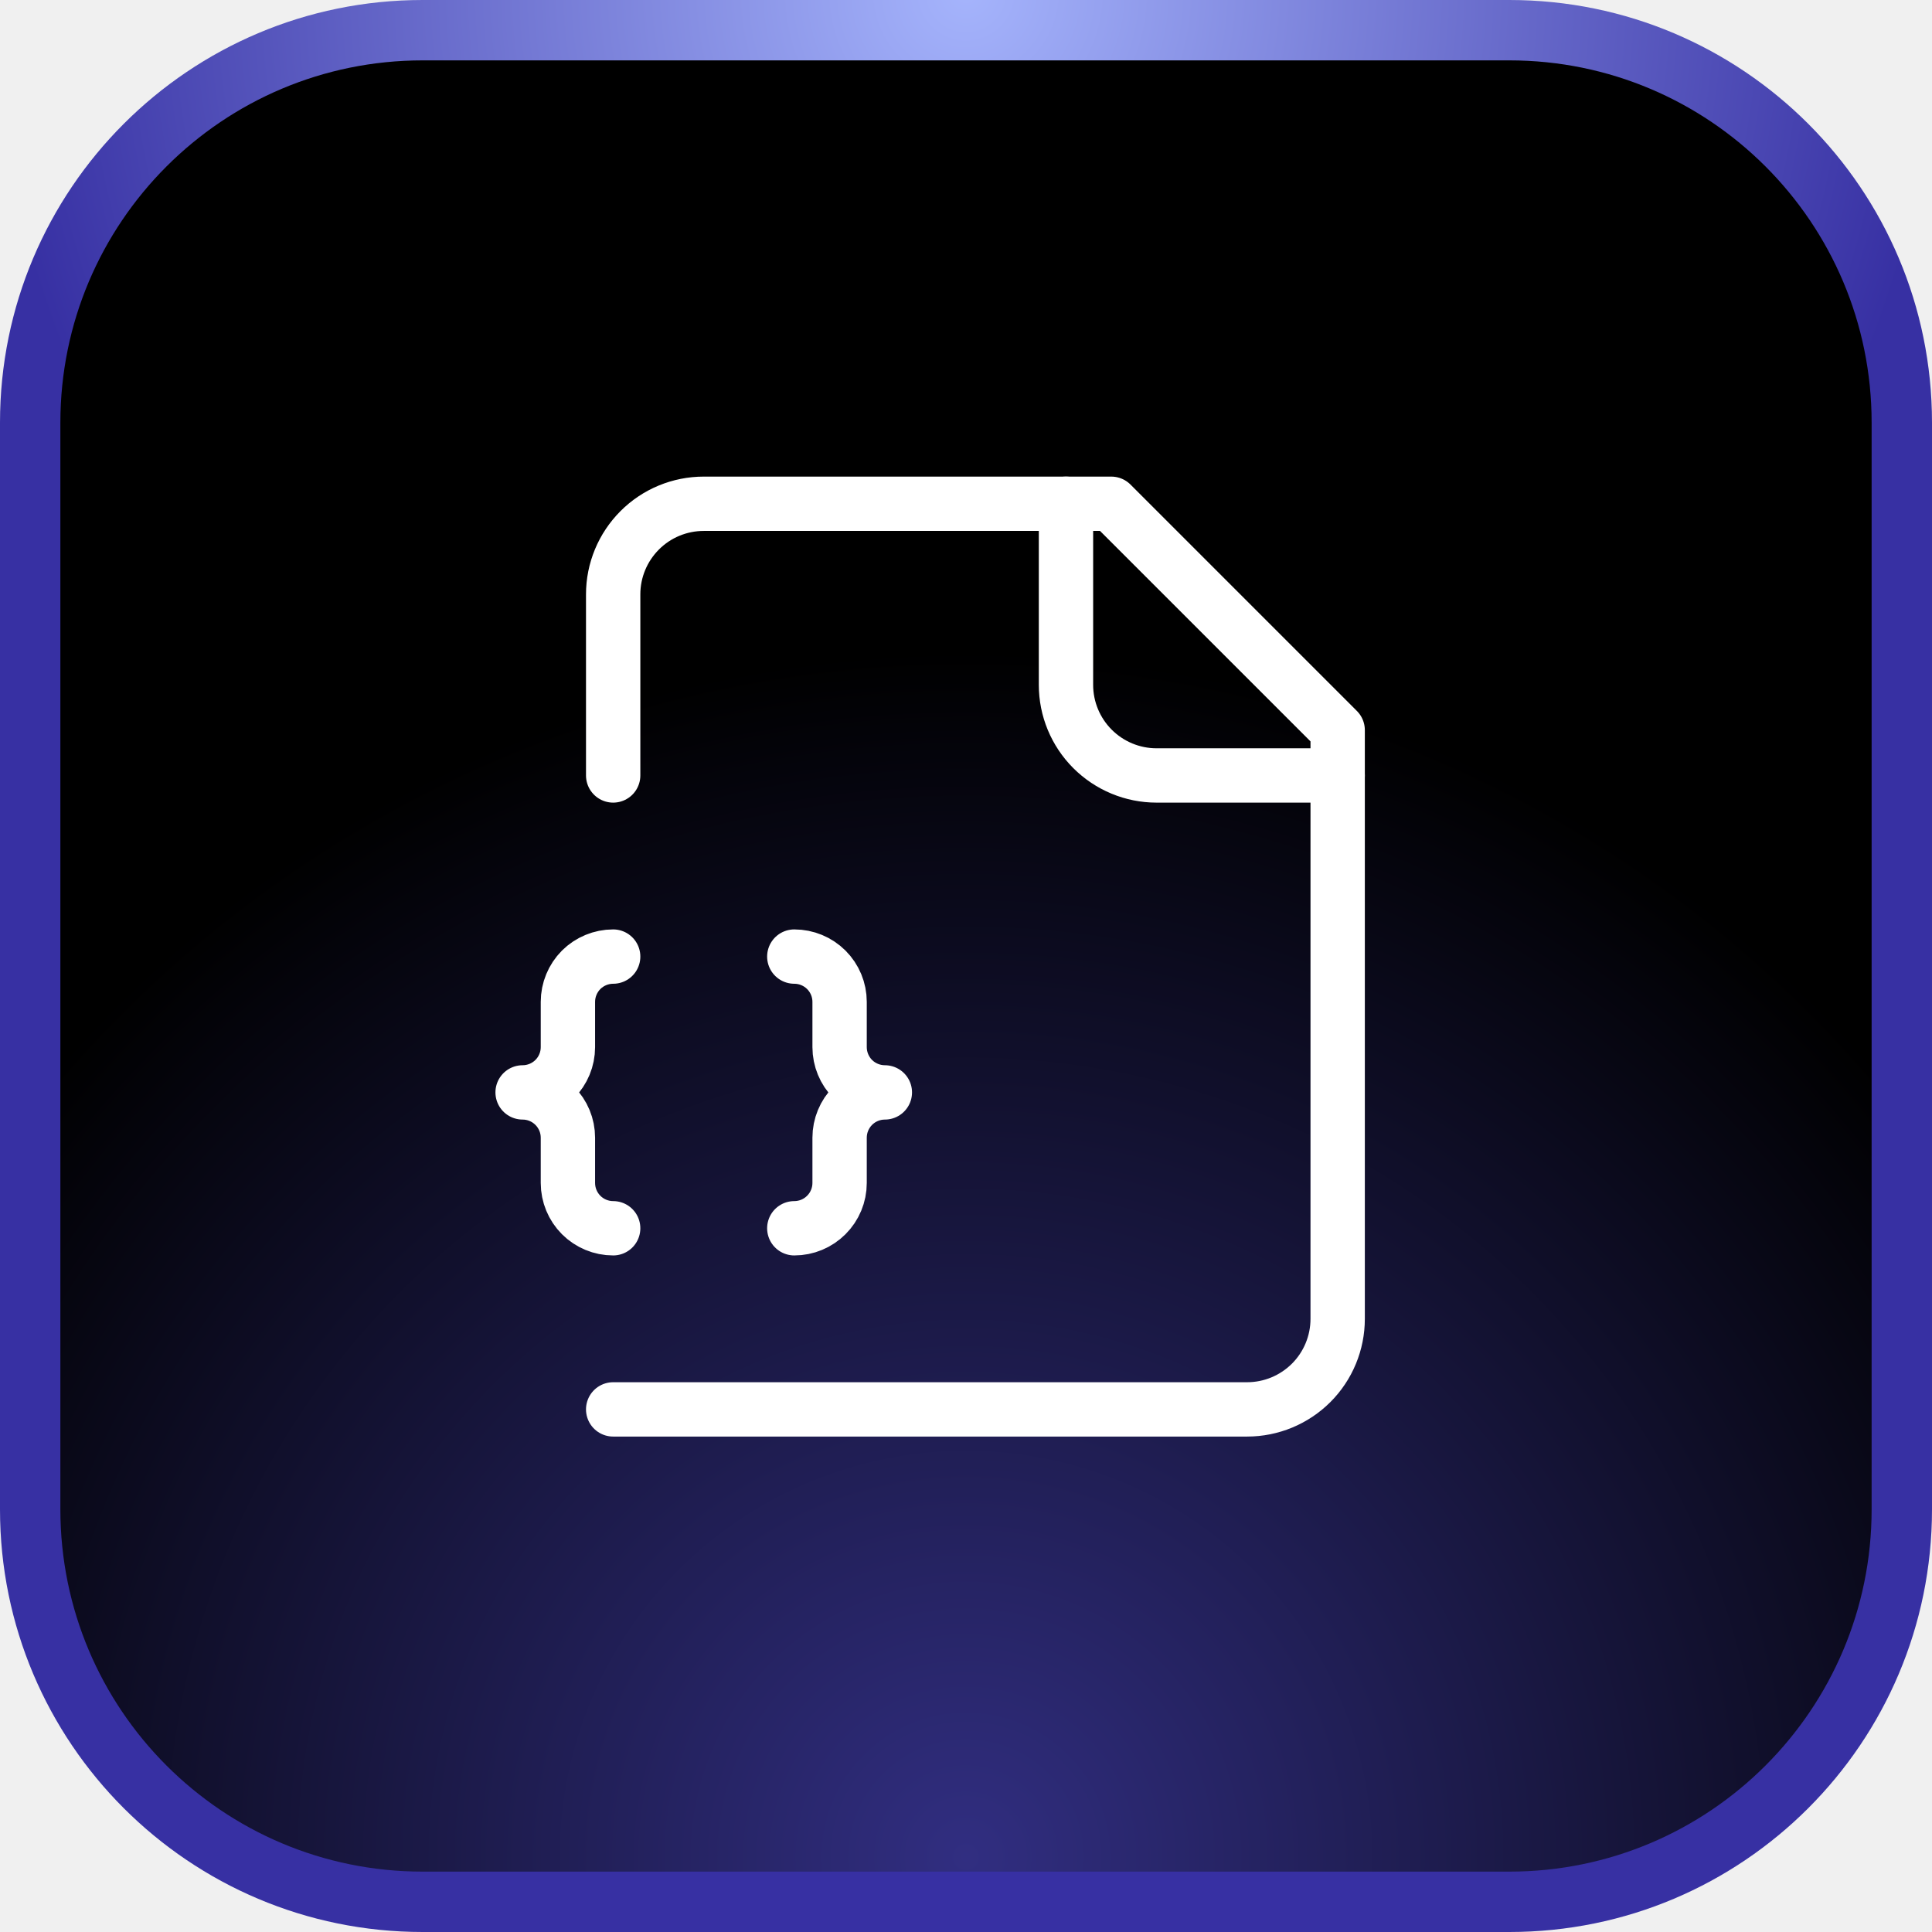
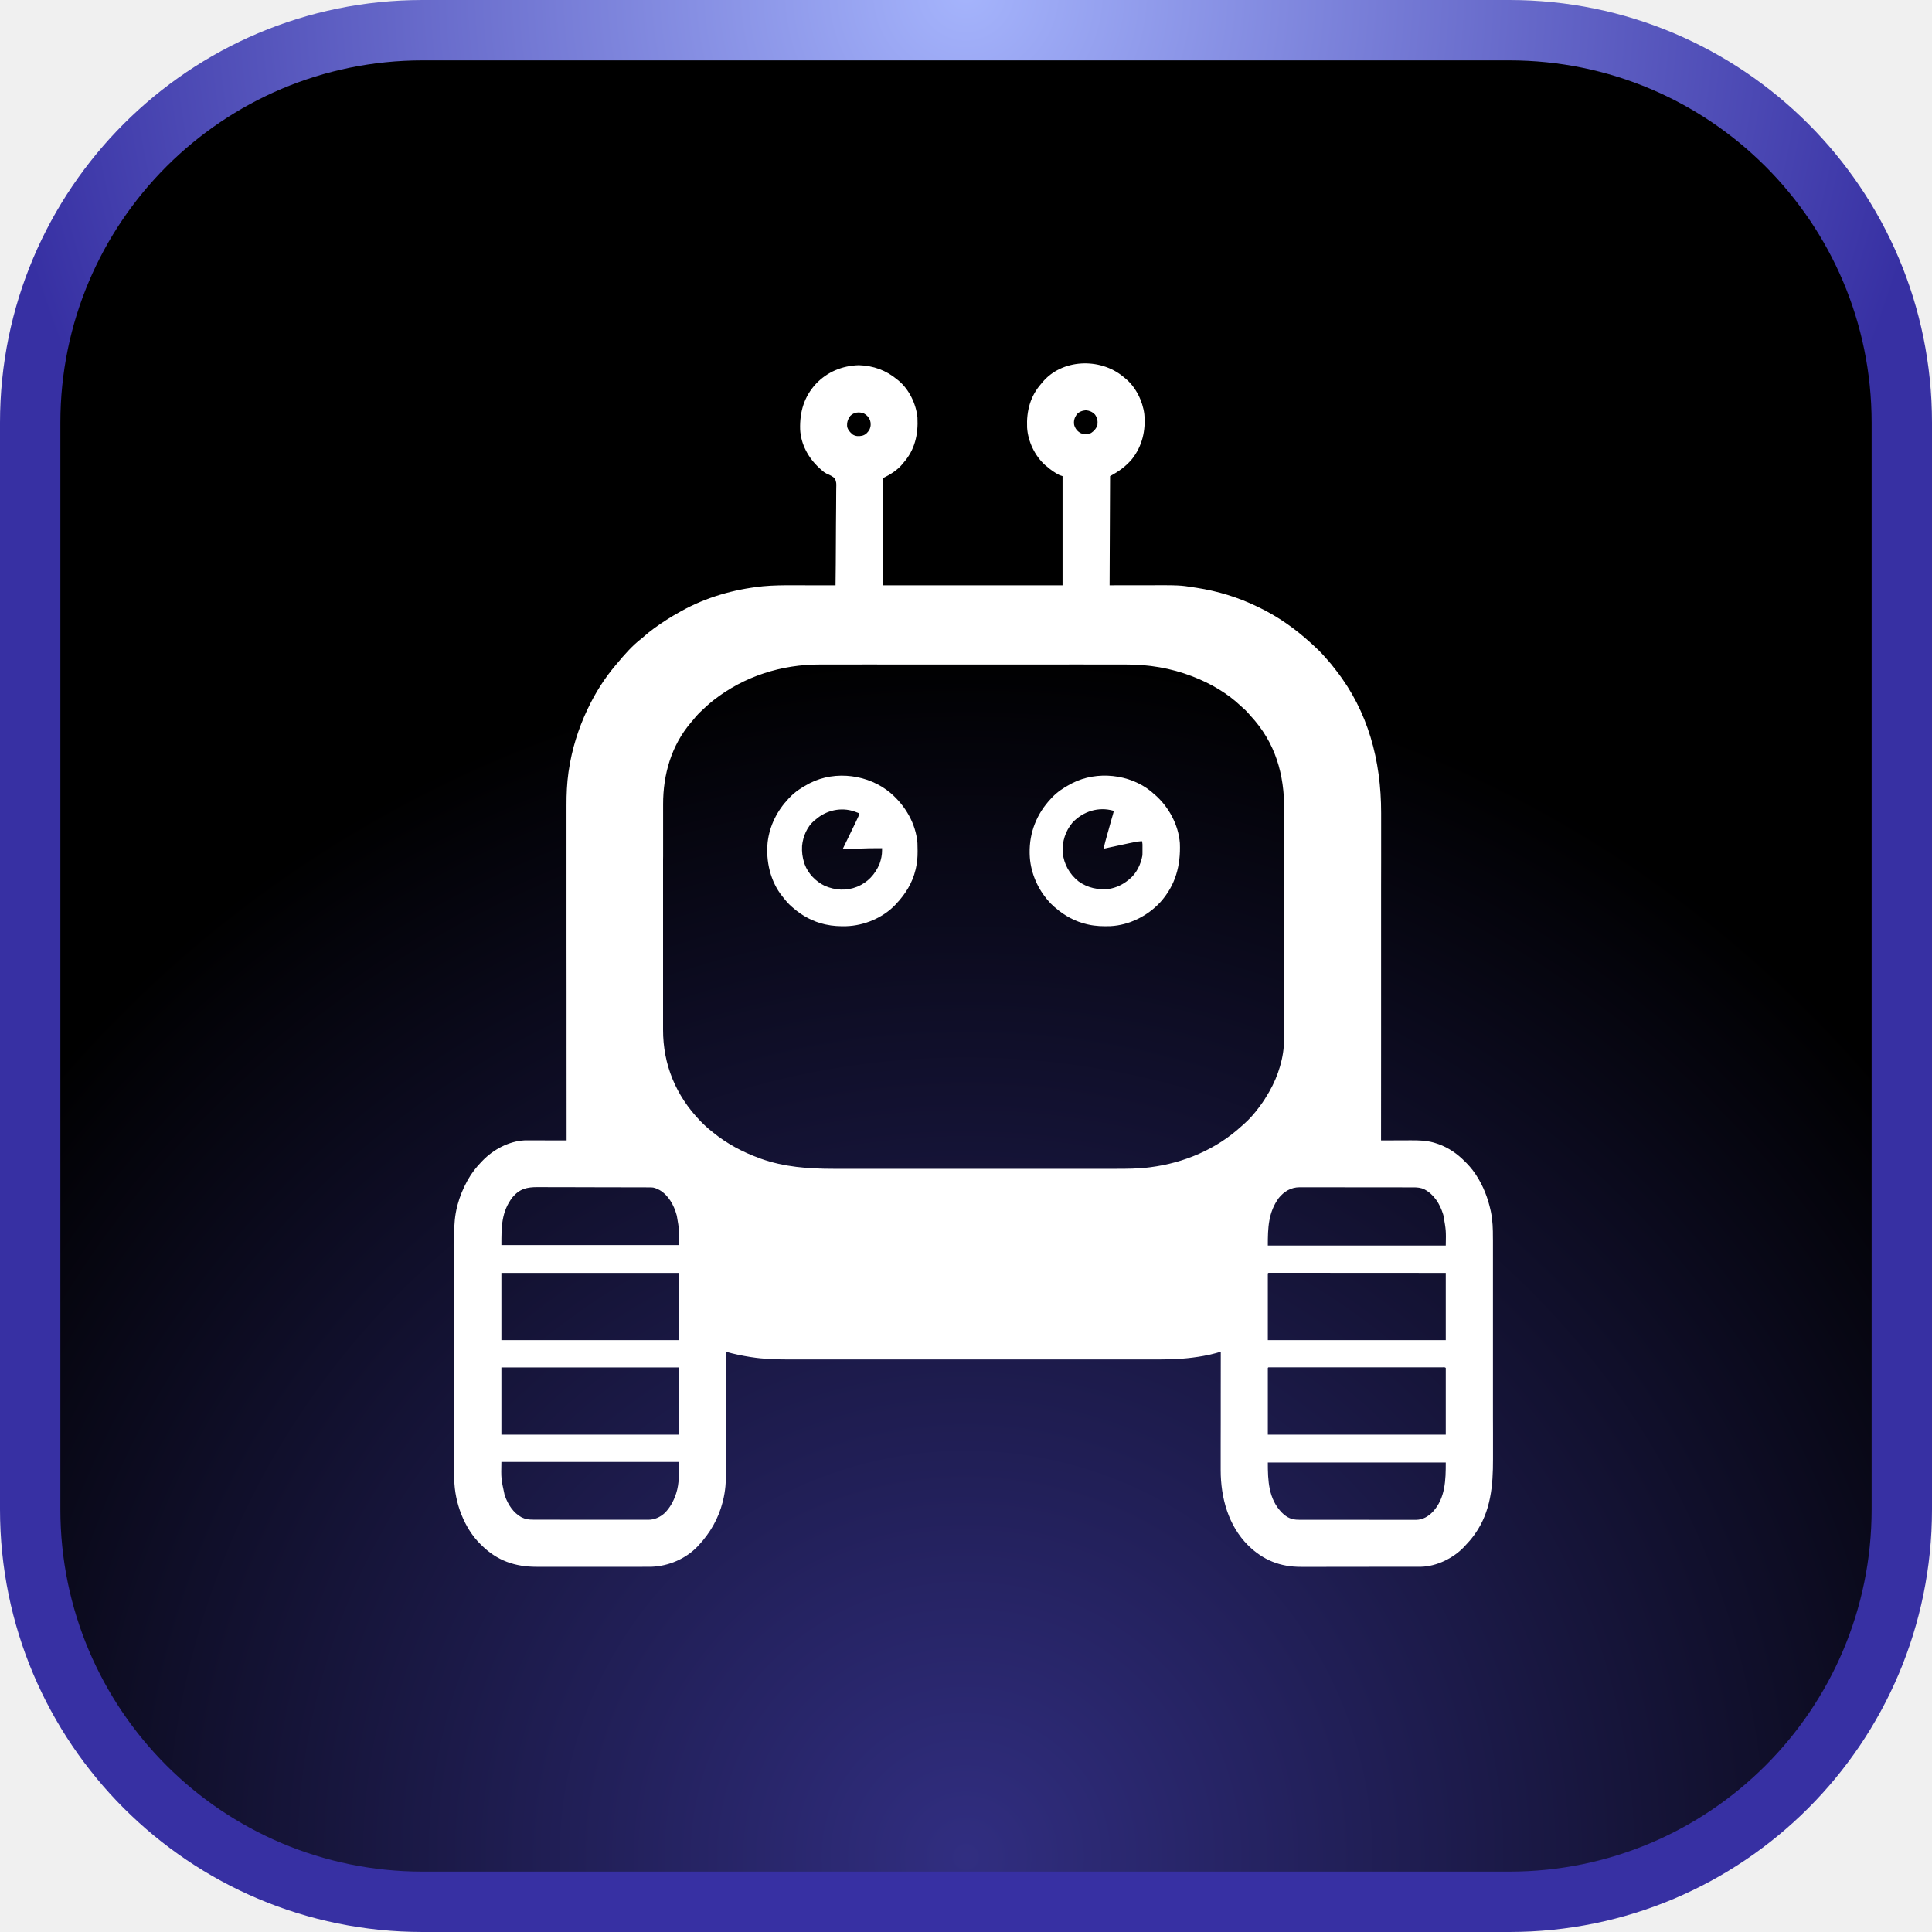
<svg xmlns="http://www.w3.org/2000/svg" width="40" height="40" viewBox="0 0 40 40" fill="none">
-   <rect width="40" height="40" rx="8.75" fill="url(#paint0_radial_1_21)" />
-   <rect x="1.25" y="1.25" width="37.5" height="37.5" rx="7.5" fill="url(#paint1_radial_1_21)" />
-   <path d="M12.695 29.18H25.82C26.318 29.18 26.794 28.982 27.146 28.631C27.498 28.279 27.695 27.802 27.695 27.305V15.117L23.008 10.43H14.57C14.073 10.43 13.596 10.627 13.245 10.979C12.893 11.331 12.695 11.807 12.695 12.305V16.055" stroke="white" stroke-width="1.125" stroke-linecap="round" stroke-linejoin="round" />
-   <path d="M22.07 10.43V14.18C22.07 14.677 22.268 15.154 22.619 15.505C22.971 15.857 23.448 16.055 23.945 16.055H27.695" stroke="white" stroke-width="1.125" stroke-linecap="round" stroke-linejoin="round" />
-   <path d="M12.695 19.805C12.447 19.805 12.208 19.904 12.032 20.079C11.857 20.255 11.758 20.494 11.758 20.742V21.68C11.758 21.928 11.659 22.167 11.483 22.343C11.307 22.518 11.069 22.617 10.82 22.617C11.069 22.617 11.307 22.716 11.483 22.892C11.659 23.068 11.758 23.306 11.758 23.555V24.492C11.758 24.741 11.857 24.979 12.032 25.155C12.208 25.331 12.447 25.43 12.695 25.43" stroke="white" stroke-width="1.125" stroke-linecap="round" stroke-linejoin="round" />
-   <path d="M16.445 25.43C16.694 25.43 16.932 25.331 17.108 25.155C17.284 24.979 17.383 24.741 17.383 24.492V23.555C17.383 23.306 17.482 23.068 17.657 22.892C17.833 22.716 18.072 22.617 18.32 22.617C18.072 22.617 17.833 22.518 17.657 22.343C17.482 22.167 17.383 21.928 17.383 21.68V20.742C17.383 20.494 17.284 20.255 17.108 20.079C16.932 19.904 16.694 19.805 16.445 19.805" stroke="white" stroke-width="1.125" stroke-linecap="round" stroke-linejoin="round" />
+   <g clip-path="url(#clip0_88_9)">
+     <path d="M31.25 0H8.75C3.918 0 0 3.918 0 8.75V31.25C0 36.083 3.918 40 8.75 40H31.25C36.083 40 40 36.083 40 31.25V8.75C40 3.918 36.083 0 31.25 0Z" fill="url(#paint0_radial_88_9)" />
+     <path d="M31.25 1.25H8.75C4.608 1.25 1.25 4.608 1.25 8.75V31.25C1.25 35.392 4.608 38.75 8.75 38.75H31.25C35.392 38.75 38.75 35.392 38.75 31.25V8.75C38.75 4.608 35.392 1.25 31.25 1.25Z" fill="url(#paint1_radial_88_9)" />
+     <path d="M23.248 7.793C23.257 7.8 23.266 7.808 23.276 7.816C23.284 7.822 23.291 7.828 23.298 7.834C23.513 8.009 23.659 8.303 23.692 8.575C23.723 8.911 23.65 9.232 23.44 9.501C23.307 9.659 23.166 9.759 22.983 9.858C22.98 10.604 22.976 11.35 22.973 12.118C23.352 12.118 23.352 12.118 23.732 12.117C24.426 12.115 24.426 12.115 24.73 12.163C24.746 12.165 24.761 12.167 24.776 12.17C25.211 12.237 25.633 12.366 26.029 12.558C26.04 12.563 26.05 12.568 26.061 12.573C26.458 12.764 26.814 13.015 27.139 13.312C27.149 13.321 27.159 13.33 27.169 13.339C27.258 13.42 27.345 13.502 27.424 13.594C27.444 13.617 27.465 13.64 27.486 13.664C27.54 13.722 27.588 13.784 27.636 13.847C27.646 13.86 27.656 13.873 27.666 13.885C28.321 14.725 28.596 15.739 28.595 16.833C28.595 16.862 28.595 16.892 28.595 16.921C28.595 16.985 28.595 17.048 28.595 17.112C28.595 17.206 28.595 17.3 28.595 17.395C28.595 17.554 28.595 17.712 28.595 17.871C28.594 18.028 28.594 18.186 28.594 18.343C28.594 18.352 28.594 18.362 28.594 18.372C28.594 18.422 28.594 18.472 28.594 18.521C28.594 18.873 28.594 19.225 28.594 19.577C28.594 19.918 28.594 20.26 28.594 20.601C28.594 20.612 28.594 20.622 28.594 20.633C28.594 20.739 28.594 20.845 28.594 20.951C28.594 21.166 28.594 21.382 28.594 21.598C28.594 21.608 28.594 21.617 28.594 21.628C28.594 22.289 28.594 22.95 28.593 23.611C28.603 23.611 28.613 23.611 28.622 23.611C28.713 23.611 28.804 23.61 28.895 23.61C28.942 23.61 28.988 23.61 29.035 23.61C29.08 23.609 29.125 23.609 29.17 23.609C29.188 23.609 29.205 23.609 29.222 23.609C29.374 23.608 29.529 23.613 29.677 23.654C29.685 23.657 29.693 23.659 29.701 23.661C29.915 23.723 30.106 23.837 30.268 23.988C30.275 23.994 30.282 24 30.288 24.007C30.388 24.101 30.476 24.198 30.551 24.312C30.555 24.318 30.559 24.325 30.563 24.331C30.711 24.556 30.806 24.805 30.863 25.067C30.866 25.081 30.866 25.081 30.869 25.096C30.904 25.27 30.91 25.446 30.909 25.623C30.909 25.645 30.909 25.667 30.91 25.688C30.91 25.747 30.91 25.806 30.91 25.864C30.91 25.928 30.91 25.992 30.91 26.055C30.91 26.18 30.91 26.304 30.91 26.429C30.91 26.53 30.91 26.631 30.91 26.732C30.91 26.747 30.91 26.762 30.91 26.776C30.91 26.798 30.91 26.82 30.91 26.842C30.91 27.046 30.91 27.25 30.91 27.455C30.91 27.462 30.91 27.47 30.91 27.478C30.91 27.517 30.91 27.556 30.91 27.595C30.91 27.603 30.91 27.61 30.91 27.618C30.91 27.634 30.91 27.649 30.91 27.665C30.91 27.908 30.91 28.151 30.91 28.395C30.91 28.669 30.91 28.942 30.91 29.216C30.91 29.245 30.91 29.275 30.91 29.304C30.91 29.315 30.91 29.315 30.91 29.326C30.91 29.434 30.91 29.542 30.911 29.65C30.911 29.774 30.911 29.897 30.911 30.02C30.91 30.083 30.91 30.146 30.911 30.208C30.912 30.758 30.867 31.291 30.54 31.755C30.533 31.765 30.525 31.776 30.517 31.787C30.461 31.865 30.398 31.936 30.331 32.006C30.324 32.013 30.317 32.021 30.31 32.029C30.088 32.261 29.747 32.429 29.425 32.438C29.404 32.438 29.384 32.438 29.364 32.438C29.347 32.438 29.347 32.438 29.329 32.438C29.292 32.438 29.254 32.438 29.217 32.438C29.189 32.438 29.162 32.438 29.135 32.438C29.07 32.438 29.004 32.438 28.938 32.438C28.884 32.438 28.831 32.438 28.777 32.438C28.625 32.439 28.473 32.439 28.32 32.439C28.312 32.439 28.304 32.439 28.296 32.439C28.287 32.439 28.279 32.439 28.271 32.439C28.138 32.439 28.005 32.439 27.873 32.439C27.736 32.44 27.599 32.44 27.462 32.44C27.386 32.44 27.309 32.44 27.233 32.44C27.161 32.44 27.089 32.44 27.017 32.44C26.99 32.44 26.964 32.44 26.938 32.44C26.504 32.442 26.151 32.3 25.841 31.995C25.43 31.586 25.274 31.007 25.273 30.441C25.273 30.406 25.273 30.371 25.273 30.335C25.273 30.31 25.273 30.284 25.273 30.258C25.273 30.203 25.273 30.148 25.273 30.093C25.273 30.014 25.273 29.934 25.273 29.854C25.273 29.725 25.274 29.596 25.274 29.467C25.274 29.342 25.274 29.216 25.274 29.091C25.274 29.083 25.274 29.076 25.274 29.068C25.274 29.029 25.274 28.99 25.274 28.951C25.274 28.629 25.275 28.308 25.275 27.986C25.263 27.99 25.25 27.994 25.237 27.997C25.22 28.002 25.203 28.007 25.186 28.012C25.177 28.014 25.169 28.016 25.16 28.019C25.092 28.038 25.023 28.053 24.953 28.066C24.942 28.068 24.93 28.07 24.919 28.073C24.617 28.128 24.319 28.147 24.013 28.146C23.97 28.146 23.927 28.146 23.885 28.146C23.81 28.146 23.736 28.146 23.661 28.146C23.551 28.146 23.44 28.146 23.329 28.146C23.131 28.146 22.933 28.146 22.735 28.146C22.562 28.146 22.389 28.146 22.216 28.146C22.199 28.146 22.199 28.146 22.181 28.146C22.134 28.146 22.088 28.146 22.041 28.146C21.603 28.146 21.165 28.146 20.727 28.146C20.338 28.146 19.95 28.146 19.561 28.146C19.124 28.146 18.687 28.146 18.25 28.146C18.203 28.146 18.157 28.146 18.11 28.146C18.099 28.146 18.087 28.146 18.075 28.146C17.902 28.146 17.729 28.146 17.556 28.146C17.359 28.146 17.162 28.146 16.965 28.146C16.855 28.146 16.745 28.146 16.636 28.146C16.562 28.146 16.488 28.146 16.415 28.146C16.373 28.146 16.331 28.146 16.289 28.146C16.044 28.146 15.801 28.137 15.558 28.099C15.551 28.098 15.544 28.097 15.537 28.096C15.365 28.069 15.195 28.034 15.028 27.986C15.028 28 15.028 28.014 15.028 28.028C15.029 28.357 15.03 28.686 15.03 29.015C15.03 29.055 15.03 29.096 15.03 29.136C15.03 29.145 15.03 29.153 15.03 29.161C15.03 29.291 15.03 29.422 15.031 29.552C15.031 29.686 15.031 29.82 15.031 29.954C15.031 30.036 15.031 30.119 15.032 30.201C15.032 30.265 15.032 30.329 15.032 30.392C15.032 30.418 15.032 30.444 15.032 30.47C15.033 30.673 15.018 30.871 14.969 31.07C14.965 31.086 14.965 31.086 14.961 31.102C14.873 31.443 14.702 31.739 14.463 31.995C14.456 32.002 14.45 32.009 14.443 32.017C14.198 32.273 13.844 32.425 13.491 32.438C13.423 32.439 13.355 32.439 13.287 32.439C13.261 32.439 13.235 32.439 13.209 32.439C13.146 32.439 13.084 32.439 13.021 32.439C12.97 32.439 12.919 32.439 12.867 32.439C12.86 32.439 12.853 32.439 12.845 32.439C12.831 32.439 12.816 32.439 12.801 32.439C12.662 32.439 12.523 32.439 12.384 32.439C12.265 32.439 12.147 32.439 12.028 32.439C11.889 32.439 11.751 32.439 11.613 32.439C11.598 32.439 11.583 32.439 11.568 32.439C11.561 32.439 11.553 32.439 11.546 32.439C11.495 32.439 11.444 32.439 11.393 32.439C11.325 32.439 11.256 32.439 11.187 32.439C11.162 32.439 11.137 32.439 11.112 32.439C10.665 32.44 10.294 32.313 9.973 31.995C9.964 31.987 9.964 31.987 9.955 31.978C9.609 31.641 9.413 31.109 9.405 30.631C9.405 30.582 9.405 30.534 9.405 30.485C9.405 30.463 9.405 30.441 9.405 30.419C9.404 30.359 9.404 30.298 9.405 30.238C9.405 30.173 9.404 30.107 9.404 30.042C9.404 29.914 9.404 29.787 9.404 29.659C9.404 29.555 9.404 29.451 9.404 29.347C9.404 29.332 9.404 29.317 9.404 29.302C9.404 29.28 9.404 29.257 9.404 29.235C9.404 29.025 9.404 28.816 9.404 28.606C9.404 28.598 9.404 28.59 9.404 28.582C9.404 28.542 9.404 28.502 9.404 28.462C9.404 28.454 9.404 28.447 9.404 28.438C9.404 28.422 9.404 28.406 9.404 28.39C9.404 28.14 9.404 27.891 9.404 27.641C9.404 27.36 9.404 27.079 9.404 26.799C9.404 26.769 9.404 26.739 9.404 26.709C9.404 26.701 9.404 26.694 9.404 26.686C9.404 26.575 9.404 26.464 9.403 26.353C9.403 26.226 9.403 26.1 9.403 25.974C9.403 25.909 9.404 25.845 9.403 25.78C9.403 25.721 9.403 25.662 9.403 25.603C9.403 25.581 9.403 25.56 9.403 25.539C9.403 25.348 9.418 25.156 9.467 24.971C9.47 24.96 9.472 24.95 9.475 24.939C9.52 24.771 9.586 24.612 9.669 24.459C9.675 24.448 9.681 24.437 9.687 24.426C9.763 24.291 9.855 24.172 9.962 24.061C9.971 24.052 9.98 24.042 9.99 24.032C10.211 23.801 10.539 23.625 10.862 23.61C10.885 23.61 10.908 23.61 10.931 23.61C10.94 23.61 10.949 23.61 10.958 23.61C10.986 23.61 11.015 23.61 11.043 23.61C11.063 23.61 11.083 23.61 11.103 23.61C11.155 23.61 11.207 23.61 11.259 23.61C11.312 23.61 11.365 23.611 11.418 23.611C11.523 23.611 11.627 23.611 11.731 23.611C11.731 23.602 11.731 23.602 11.731 23.592C11.731 22.916 11.73 22.239 11.73 21.563C11.73 21.553 11.73 21.543 11.73 21.532C11.73 21.312 11.73 21.093 11.73 20.873C11.73 20.765 11.73 20.657 11.73 20.549C11.73 20.539 11.73 20.528 11.73 20.517C11.73 20.169 11.73 19.822 11.729 19.475C11.729 19.118 11.729 18.76 11.729 18.403C11.729 18.353 11.729 18.302 11.729 18.252C11.729 18.237 11.729 18.237 11.729 18.222C11.729 18.062 11.729 17.902 11.729 17.743C11.729 17.582 11.729 17.421 11.729 17.261C11.729 17.165 11.729 17.07 11.729 16.974C11.729 16.911 11.729 16.847 11.729 16.783C11.729 16.747 11.729 16.71 11.729 16.674C11.728 16.444 11.738 16.215 11.77 15.987C11.773 15.969 11.773 15.969 11.776 15.95C11.84 15.514 11.972 15.091 12.16 14.693C12.165 14.683 12.17 14.673 12.175 14.662C12.326 14.344 12.518 14.041 12.746 13.772C12.755 13.761 12.764 13.751 12.773 13.74C12.927 13.555 13.093 13.364 13.285 13.218C13.309 13.198 13.332 13.178 13.356 13.157C13.402 13.115 13.451 13.077 13.501 13.04C13.51 13.033 13.518 13.026 13.528 13.019C13.706 12.888 13.892 12.769 14.086 12.663C14.095 12.658 14.104 12.652 14.114 12.647C14.62 12.367 15.185 12.204 15.76 12.142C15.777 12.14 15.777 12.14 15.794 12.138C16.003 12.118 16.213 12.117 16.424 12.117C16.449 12.117 16.474 12.117 16.5 12.117C16.566 12.117 16.632 12.117 16.698 12.118C16.766 12.118 16.834 12.118 16.902 12.118C17.035 12.118 17.167 12.118 17.299 12.118C17.303 11.832 17.305 11.546 17.306 11.261C17.306 11.128 17.307 10.995 17.308 10.862C17.31 10.746 17.311 10.631 17.311 10.515C17.311 10.454 17.311 10.392 17.312 10.331C17.313 10.273 17.313 10.216 17.313 10.158C17.313 10.137 17.313 10.116 17.314 10.095C17.317 9.999 17.317 9.999 17.289 9.91C17.239 9.861 17.177 9.833 17.113 9.806C17.06 9.78 17.018 9.74 16.975 9.701C16.969 9.695 16.964 9.69 16.958 9.685C16.736 9.48 16.579 9.194 16.566 8.887C16.556 8.528 16.647 8.214 16.894 7.946C17.131 7.697 17.439 7.571 17.781 7.561C18.081 7.57 18.346 7.666 18.576 7.858C18.584 7.865 18.592 7.871 18.6 7.877C18.822 8.06 18.966 8.36 18.995 8.643C19.013 8.997 18.941 9.316 18.702 9.585C18.696 9.593 18.69 9.6 18.684 9.608C18.578 9.736 18.431 9.826 18.283 9.899C18.28 10.632 18.276 11.364 18.273 12.118C19.503 12.118 20.732 12.118 21.999 12.118C21.999 11.372 21.999 10.626 21.999 9.858C21.979 9.851 21.958 9.844 21.936 9.837C21.839 9.788 21.757 9.73 21.675 9.659C21.663 9.65 21.652 9.641 21.641 9.632C21.426 9.441 21.282 9.138 21.265 8.852C21.25 8.511 21.33 8.201 21.56 7.942C21.566 7.935 21.572 7.927 21.578 7.92C21.982 7.428 22.771 7.403 23.248 7.793ZM22.292 8.581C22.245 8.65 22.225 8.717 22.24 8.8C22.264 8.878 22.305 8.929 22.376 8.968C22.447 8.998 22.517 8.992 22.589 8.965C22.65 8.925 22.698 8.87 22.721 8.8C22.731 8.716 22.719 8.65 22.669 8.581C22.615 8.526 22.558 8.502 22.482 8.494C22.41 8.501 22.34 8.523 22.292 8.581ZM17.603 8.612C17.549 8.688 17.531 8.749 17.54 8.842C17.558 8.899 17.59 8.939 17.634 8.978C17.641 8.984 17.647 8.99 17.654 8.996C17.718 9.036 17.782 9.035 17.854 9.02C17.924 8.999 17.964 8.957 18.001 8.895C18.031 8.831 18.034 8.766 18.013 8.699C17.984 8.635 17.947 8.593 17.886 8.56C17.787 8.522 17.679 8.534 17.603 8.612ZM14.777 14.494C14.767 14.502 14.757 14.51 14.747 14.518C14.662 14.586 14.583 14.66 14.505 14.735C14.496 14.743 14.488 14.751 14.479 14.759C14.433 14.805 14.391 14.854 14.351 14.905C14.336 14.923 14.321 14.941 14.305 14.959C13.9 15.433 13.728 16.036 13.729 16.65C13.729 16.671 13.729 16.691 13.729 16.712C13.729 16.769 13.729 16.826 13.729 16.883C13.729 16.945 13.729 17.006 13.729 17.068C13.729 17.189 13.729 17.309 13.729 17.43C13.729 17.528 13.729 17.626 13.729 17.724C13.729 17.752 13.729 17.78 13.728 17.809C13.728 17.816 13.728 17.823 13.728 17.83C13.728 18.028 13.728 18.225 13.728 18.423C13.728 18.43 13.728 18.438 13.728 18.445C13.728 18.483 13.728 18.521 13.728 18.559C13.728 18.566 13.728 18.574 13.728 18.581C13.728 18.596 13.728 18.612 13.728 18.627C13.728 18.862 13.728 19.098 13.728 19.334C13.728 19.599 13.728 19.864 13.728 20.129C13.728 20.157 13.728 20.185 13.728 20.214C13.728 20.221 13.728 20.227 13.728 20.235C13.728 20.34 13.728 20.444 13.728 20.549C13.728 20.669 13.728 20.788 13.728 20.907C13.728 20.968 13.728 21.029 13.728 21.09C13.728 21.146 13.728 21.201 13.728 21.257C13.728 21.277 13.728 21.297 13.728 21.317C13.726 22.041 13.994 22.683 14.494 23.203C14.502 23.211 14.502 23.211 14.51 23.219C14.581 23.293 14.655 23.36 14.735 23.423C14.746 23.432 14.757 23.441 14.768 23.45C15.052 23.68 15.376 23.853 15.719 23.977C15.728 23.981 15.737 23.984 15.747 23.988C16.238 24.164 16.741 24.199 17.259 24.199C17.285 24.199 17.311 24.199 17.337 24.199C17.394 24.199 17.451 24.199 17.507 24.199C17.591 24.199 17.675 24.199 17.759 24.199C17.909 24.199 18.059 24.199 18.209 24.199C18.341 24.199 18.472 24.199 18.604 24.199C18.612 24.199 18.621 24.199 18.63 24.199C18.666 24.199 18.701 24.199 18.737 24.199C19.069 24.199 19.402 24.199 19.734 24.199C20.029 24.199 20.324 24.199 20.619 24.199C20.951 24.199 21.283 24.199 21.615 24.199C21.65 24.199 21.686 24.199 21.721 24.199C21.734 24.199 21.734 24.199 21.747 24.199C21.879 24.199 22.01 24.199 22.141 24.199C22.291 24.199 22.44 24.199 22.589 24.199C22.673 24.199 22.756 24.199 22.839 24.199C22.902 24.199 22.965 24.199 23.027 24.199C23.052 24.199 23.077 24.199 23.102 24.199C23.334 24.199 23.566 24.198 23.796 24.169C23.807 24.167 23.807 24.167 23.818 24.166C24.514 24.077 25.18 23.795 25.7 23.32C25.717 23.305 25.734 23.29 25.751 23.275C25.872 23.169 25.975 23.049 26.071 22.92C26.075 22.914 26.08 22.908 26.084 22.902C26.153 22.811 26.213 22.716 26.27 22.617C26.276 22.607 26.276 22.607 26.282 22.596C26.464 22.277 26.586 21.889 26.585 21.519C26.585 21.51 26.585 21.501 26.585 21.492C26.585 21.462 26.585 21.432 26.585 21.402C26.585 21.381 26.585 21.359 26.585 21.337C26.585 21.278 26.585 21.218 26.586 21.159C26.586 21.095 26.586 21.031 26.586 20.967C26.586 20.819 26.586 20.672 26.586 20.524C26.586 20.452 26.586 20.379 26.586 20.306C26.587 20.055 26.587 19.805 26.587 19.555C26.587 19.54 26.587 19.524 26.587 19.508C26.587 19.497 26.587 19.497 26.587 19.485C26.587 19.445 26.587 19.406 26.587 19.366C26.587 19.355 26.587 19.355 26.587 19.343C26.587 19.09 26.587 18.836 26.587 18.583C26.588 18.315 26.588 18.047 26.588 17.779C26.588 17.749 26.588 17.72 26.588 17.69C26.588 17.683 26.588 17.675 26.588 17.668C26.588 17.552 26.588 17.435 26.588 17.319C26.589 17.202 26.589 17.084 26.589 16.967C26.589 16.904 26.589 16.841 26.589 16.777C26.591 16.027 26.408 15.375 25.888 14.816C25.867 14.794 25.847 14.771 25.828 14.748C25.801 14.716 25.771 14.689 25.739 14.662C25.722 14.647 25.705 14.632 25.689 14.616C25.412 14.353 25.065 14.151 24.71 14.013C24.7 14.009 24.69 14.005 24.68 14.001C24.236 13.831 23.78 13.756 23.306 13.758C23.278 13.758 23.25 13.758 23.221 13.758C23.16 13.757 23.099 13.758 23.038 13.758C22.947 13.758 22.856 13.758 22.765 13.758C22.602 13.757 22.439 13.757 22.277 13.757C22.135 13.758 21.992 13.758 21.85 13.758C21.841 13.758 21.831 13.758 21.821 13.758C21.783 13.758 21.744 13.758 21.706 13.758C21.346 13.757 20.986 13.757 20.626 13.758C20.306 13.758 19.987 13.758 19.668 13.758C19.308 13.757 18.949 13.757 18.59 13.758C18.551 13.758 18.513 13.758 18.474 13.758C18.46 13.758 18.46 13.758 18.446 13.758C18.304 13.758 18.162 13.758 18.019 13.757C17.858 13.757 17.696 13.757 17.534 13.758C17.444 13.758 17.354 13.758 17.263 13.758C17.203 13.757 17.142 13.758 17.082 13.758C17.047 13.758 17.013 13.758 16.979 13.758C16.182 13.755 15.406 14.002 14.777 14.494ZM10.611 24.788C10.379 25.09 10.381 25.405 10.381 25.778C11.593 25.778 12.806 25.778 14.055 25.778C14.064 25.467 14.064 25.467 14.013 25.171C14.011 25.164 14.009 25.157 14.007 25.15C13.953 24.952 13.839 24.745 13.656 24.639C13.595 24.608 13.544 24.583 13.476 24.583C13.462 24.583 13.462 24.583 13.448 24.583C13.433 24.583 13.433 24.583 13.418 24.583C13.402 24.583 13.402 24.583 13.386 24.583C13.35 24.583 13.315 24.583 13.279 24.582C13.254 24.582 13.228 24.582 13.203 24.582C13.126 24.582 13.05 24.582 12.973 24.582C12.952 24.582 12.93 24.582 12.908 24.582C12.774 24.581 12.639 24.581 12.505 24.581C12.474 24.581 12.443 24.581 12.412 24.581C12.404 24.581 12.396 24.581 12.388 24.581C12.263 24.581 12.138 24.58 12.013 24.58C11.884 24.579 11.756 24.579 11.627 24.579C11.555 24.579 11.483 24.579 11.41 24.579C11.342 24.578 11.274 24.578 11.207 24.578C11.182 24.578 11.157 24.578 11.132 24.578C10.91 24.577 10.76 24.612 10.611 24.788ZM26.475 24.804C26.258 25.103 26.249 25.422 26.249 25.788C27.465 25.788 28.68 25.788 29.933 25.788C29.939 25.473 29.939 25.473 29.885 25.166C29.882 25.156 29.879 25.147 29.877 25.137C29.812 24.927 29.692 24.732 29.494 24.626C29.415 24.587 29.341 24.583 29.255 24.583C29.244 24.583 29.234 24.583 29.223 24.583C29.189 24.583 29.154 24.583 29.12 24.583C29.095 24.583 29.07 24.583 29.045 24.583C28.971 24.583 28.897 24.582 28.822 24.582C28.787 24.582 28.752 24.582 28.717 24.582C28.601 24.582 28.484 24.582 28.367 24.582C28.36 24.582 28.353 24.582 28.345 24.582C28.337 24.582 28.33 24.582 28.322 24.582C28.307 24.582 28.292 24.582 28.277 24.582C28.269 24.582 28.262 24.582 28.254 24.582C28.133 24.582 28.011 24.582 27.889 24.582C27.764 24.581 27.639 24.581 27.514 24.581C27.444 24.581 27.374 24.581 27.304 24.581C27.238 24.581 27.172 24.581 27.106 24.581C27.082 24.581 27.058 24.581 27.033 24.581C27 24.581 26.967 24.581 26.934 24.581C26.925 24.581 26.915 24.581 26.905 24.581C26.728 24.582 26.585 24.668 26.475 24.804ZM10.381 26.354C10.381 26.813 10.381 27.272 10.381 27.746C11.593 27.746 12.806 27.746 14.055 27.746C14.055 27.286 14.055 26.827 14.055 26.354C12.842 26.354 11.63 26.354 10.381 26.354ZM26.249 26.364C26.249 26.82 26.249 27.276 26.249 27.746C27.465 27.746 28.68 27.746 29.933 27.746C29.933 27.286 29.933 26.827 29.933 26.354C29.465 26.353 28.997 26.353 28.53 26.353C28.474 26.353 28.419 26.353 28.364 26.353C28.348 26.353 28.348 26.353 28.331 26.353C28.153 26.353 27.975 26.353 27.797 26.353C27.614 26.353 27.431 26.352 27.249 26.352C27.136 26.352 27.023 26.352 26.91 26.352C26.833 26.352 26.756 26.352 26.679 26.352C26.634 26.352 26.589 26.352 26.545 26.352C26.504 26.352 26.463 26.352 26.422 26.352C26.408 26.352 26.393 26.352 26.378 26.352C26.358 26.352 26.338 26.352 26.318 26.352C26.307 26.352 26.296 26.352 26.284 26.352C26.26 26.351 26.26 26.351 26.249 26.364ZM10.381 28.311C10.381 28.77 10.381 29.23 10.381 29.703C11.593 29.703 12.806 29.703 14.055 29.703C14.055 29.244 14.055 28.784 14.055 28.311C12.842 28.311 11.63 28.311 10.381 28.311ZM26.249 28.321C26.249 28.777 26.249 29.233 26.249 29.703C27.465 29.703 28.68 29.703 29.933 29.703C29.933 29.247 29.933 28.791 29.933 28.321C29.915 28.303 29.889 28.309 29.864 28.309C29.845 28.309 29.845 28.309 29.826 28.309C29.811 28.309 29.797 28.309 29.782 28.309C29.767 28.309 29.752 28.309 29.737 28.309C29.695 28.309 29.654 28.309 29.612 28.309C29.567 28.309 29.522 28.309 29.477 28.309C29.389 28.309 29.301 28.309 29.213 28.309C29.141 28.309 29.07 28.309 28.998 28.309C28.983 28.309 28.983 28.309 28.968 28.309C28.947 28.309 28.926 28.309 28.905 28.309C28.712 28.309 28.518 28.309 28.324 28.309C28.158 28.309 27.991 28.309 27.825 28.309C27.632 28.309 27.439 28.309 27.245 28.309C27.225 28.309 27.204 28.309 27.184 28.309C27.174 28.309 27.163 28.309 27.153 28.309C27.081 28.309 27.01 28.309 26.939 28.309C26.851 28.309 26.764 28.309 26.677 28.309C26.633 28.309 26.588 28.309 26.544 28.309C26.503 28.309 26.462 28.309 26.422 28.309C26.407 28.309 26.392 28.309 26.378 28.309C26.358 28.309 26.338 28.309 26.318 28.309C26.301 28.309 26.301 28.309 26.284 28.309C26.26 28.308 26.26 28.308 26.249 28.321ZM10.381 30.268C10.374 30.614 10.374 30.614 10.446 30.945C10.449 30.954 10.452 30.964 10.455 30.973C10.518 31.151 10.629 31.323 10.799 31.415C10.881 31.454 10.948 31.463 11.039 31.463C11.049 31.463 11.059 31.463 11.07 31.463C11.105 31.463 11.14 31.463 11.175 31.463C11.2 31.463 11.226 31.463 11.251 31.463C11.319 31.463 11.387 31.463 11.455 31.463C11.498 31.463 11.54 31.463 11.583 31.464C11.701 31.464 11.819 31.464 11.938 31.464C11.945 31.464 11.953 31.464 11.96 31.464C11.972 31.464 11.972 31.464 11.983 31.464C11.999 31.464 12.014 31.464 12.029 31.464C12.037 31.464 12.045 31.464 12.053 31.464C12.176 31.464 12.299 31.464 12.422 31.464C12.549 31.465 12.676 31.465 12.802 31.465C12.873 31.465 12.944 31.465 13.016 31.465C13.082 31.465 13.149 31.465 13.216 31.465C13.241 31.465 13.265 31.465 13.29 31.465C13.323 31.465 13.357 31.465 13.39 31.465C13.405 31.465 13.405 31.465 13.42 31.465C13.553 31.465 13.667 31.412 13.765 31.323C13.871 31.214 13.941 31.088 13.99 30.945C13.993 30.937 13.996 30.928 13.999 30.92C14.069 30.7 14.055 30.502 14.055 30.268C12.842 30.268 11.63 30.268 10.381 30.268ZM26.249 30.279C26.249 30.656 26.262 31.035 26.542 31.319C26.646 31.422 26.746 31.466 26.892 31.465C26.903 31.465 26.914 31.465 26.925 31.466C26.96 31.466 26.996 31.466 27.032 31.466C27.057 31.466 27.083 31.466 27.108 31.466C27.171 31.466 27.233 31.466 27.295 31.466C27.346 31.466 27.396 31.466 27.447 31.466C27.454 31.466 27.461 31.466 27.469 31.466C27.483 31.466 27.498 31.466 27.513 31.466C27.65 31.466 27.788 31.466 27.925 31.466C28.05 31.466 28.176 31.466 28.301 31.466C28.43 31.467 28.559 31.467 28.688 31.467C28.761 31.467 28.833 31.467 28.905 31.467C28.974 31.467 29.042 31.467 29.11 31.467C29.135 31.467 29.16 31.467 29.184 31.467C29.219 31.467 29.253 31.467 29.287 31.467C29.297 31.467 29.306 31.467 29.316 31.467C29.459 31.465 29.569 31.398 29.666 31.299C29.925 31.018 29.933 30.642 29.933 30.279C28.717 30.279 27.502 30.279 26.249 30.279Z" fill="white" />
+     <path d="M23.83 16.384C23.848 16.4 23.866 16.415 23.883 16.431C23.892 16.438 23.901 16.446 23.91 16.453C24.197 16.704 24.398 17.073 24.428 17.456C24.447 17.919 24.338 18.329 24.023 18.679C23.76 18.964 23.381 19.155 22.991 19.175C22.836 19.18 22.685 19.176 22.533 19.142C22.525 19.14 22.518 19.138 22.51 19.137C22.265 19.081 22.041 18.961 21.853 18.796C21.84 18.786 21.84 18.786 21.827 18.775C21.775 18.73 21.729 18.682 21.685 18.629C21.677 18.619 21.669 18.609 21.661 18.599C21.457 18.348 21.329 18.022 21.319 17.697C21.319 17.685 21.318 17.674 21.318 17.661C21.31 17.235 21.466 16.845 21.759 16.535C21.766 16.527 21.774 16.518 21.782 16.51C21.893 16.394 22.025 16.306 22.167 16.232C22.179 16.226 22.191 16.219 22.203 16.213C22.712 15.954 23.387 16.026 23.83 16.384ZM22.205 17.031C22.056 17.21 21.989 17.423 22.002 17.654C22.028 17.893 22.142 18.098 22.33 18.248C22.515 18.382 22.737 18.429 22.961 18.404C23.112 18.378 23.242 18.317 23.36 18.221C23.367 18.215 23.373 18.21 23.38 18.205C23.53 18.085 23.621 17.894 23.653 17.708C23.654 17.688 23.654 17.669 23.654 17.649C23.654 17.633 23.654 17.633 23.654 17.616C23.654 17.605 23.654 17.593 23.654 17.581C23.654 17.57 23.654 17.559 23.654 17.547C23.654 17.536 23.654 17.525 23.654 17.514C23.654 17.499 23.654 17.499 23.654 17.483C23.653 17.459 23.649 17.438 23.643 17.415C23.552 17.421 23.465 17.439 23.377 17.458C23.361 17.462 23.346 17.465 23.331 17.468C23.291 17.477 23.25 17.485 23.21 17.494C23.169 17.503 23.128 17.511 23.088 17.52C23.007 17.537 22.927 17.554 22.847 17.572C22.873 17.467 22.9 17.362 22.93 17.258C22.935 17.238 22.941 17.218 22.947 17.199C22.958 17.158 22.97 17.117 22.981 17.076C22.995 17.029 23.008 16.981 23.021 16.934C23.025 16.922 23.028 16.909 23.032 16.897C23.037 16.88 23.037 16.88 23.042 16.862C23.046 16.847 23.046 16.847 23.05 16.832C23.057 16.808 23.057 16.808 23.056 16.787C22.746 16.696 22.426 16.797 22.205 17.031Z" fill="white" />
+     <path d="M18.44 16.42C18.744 16.681 18.962 17.051 18.995 17.456C18.997 17.508 18.998 17.56 18.998 17.612C18.998 17.619 18.998 17.627 18.998 17.634C18.998 17.749 18.99 17.858 18.964 17.969C18.961 17.982 18.958 17.995 18.955 18.009C18.891 18.279 18.745 18.512 18.555 18.713C18.546 18.723 18.546 18.723 18.536 18.734C18.278 19.004 17.892 19.164 17.522 19.176C17.379 19.179 17.24 19.173 17.101 19.142C17.093 19.14 17.085 19.138 17.077 19.137C16.832 19.081 16.608 18.962 16.42 18.796C16.407 18.785 16.407 18.785 16.393 18.773C16.328 18.717 16.274 18.655 16.221 18.587C16.21 18.574 16.21 18.574 16.199 18.56C15.948 18.249 15.854 17.829 15.893 17.438C15.934 17.093 16.089 16.786 16.326 16.535C16.334 16.527 16.342 16.518 16.35 16.51C16.46 16.394 16.593 16.306 16.734 16.232C16.746 16.226 16.758 16.219 16.77 16.213C17.301 15.943 17.99 16.038 18.44 16.42ZM16.891 16.965C16.881 16.973 16.871 16.981 16.86 16.989C16.709 17.115 16.624 17.321 16.606 17.514C16.599 17.637 16.613 17.748 16.65 17.865C16.654 17.875 16.657 17.884 16.66 17.894C16.73 18.087 16.89 18.25 17.073 18.339C17.294 18.434 17.523 18.448 17.747 18.359C17.967 18.268 18.118 18.103 18.21 17.886C18.242 17.793 18.263 17.704 18.262 17.606C18.262 17.593 18.262 17.593 18.262 17.581C18.262 17.574 18.262 17.568 18.262 17.561C18.081 17.559 17.9 17.564 17.719 17.572C17.692 17.573 17.666 17.574 17.639 17.575C17.575 17.577 17.51 17.58 17.446 17.582C17.451 17.572 17.456 17.561 17.461 17.55C17.582 17.304 17.582 17.304 17.701 17.056C17.708 17.042 17.708 17.042 17.714 17.028C17.735 16.986 17.754 16.944 17.773 16.902C17.779 16.891 17.779 16.891 17.784 16.879C17.793 16.86 17.793 16.86 17.791 16.839C17.769 16.831 17.746 16.822 17.724 16.814C17.712 16.809 17.699 16.805 17.686 16.8C17.412 16.707 17.107 16.776 16.891 16.965Z" fill="white" />
+   </g>
  <defs>
-     <radialGradient id="paint0_radial_1_21" cx="0" cy="0" r="1" gradientUnits="userSpaceOnUse" gradientTransform="translate(20) rotate(90) scale(40)">
+     <radialGradient id="paint0_radial_88_9" cx="0" cy="0" r="1" gradientUnits="userSpaceOnUse" gradientTransform="translate(20) rotate(90) scale(40)">
      <stop stop-color="#A5B4FC" />
      <stop offset="0.5" stop-color="#3730A3" />
    </radialGradient>
-     <radialGradient id="paint1_radial_1_21" cx="0" cy="0" r="1" gradientUnits="userSpaceOnUse" gradientTransform="translate(20 38.75) rotate(-90) scale(50.75)">
+     <radialGradient id="paint1_radial_88_9" cx="0" cy="0" r="1" gradientUnits="userSpaceOnUse" gradientTransform="translate(20 38.75) rotate(-90) scale(50.75)">
      <stop stop-color="#312E81" />
      <stop offset="0.5" />
    </radialGradient>
+     <clipPath id="clip0_88_9">
+       <rect width="40" height="40" fill="white" />
+     </clipPath>
  </defs>
</svg>
